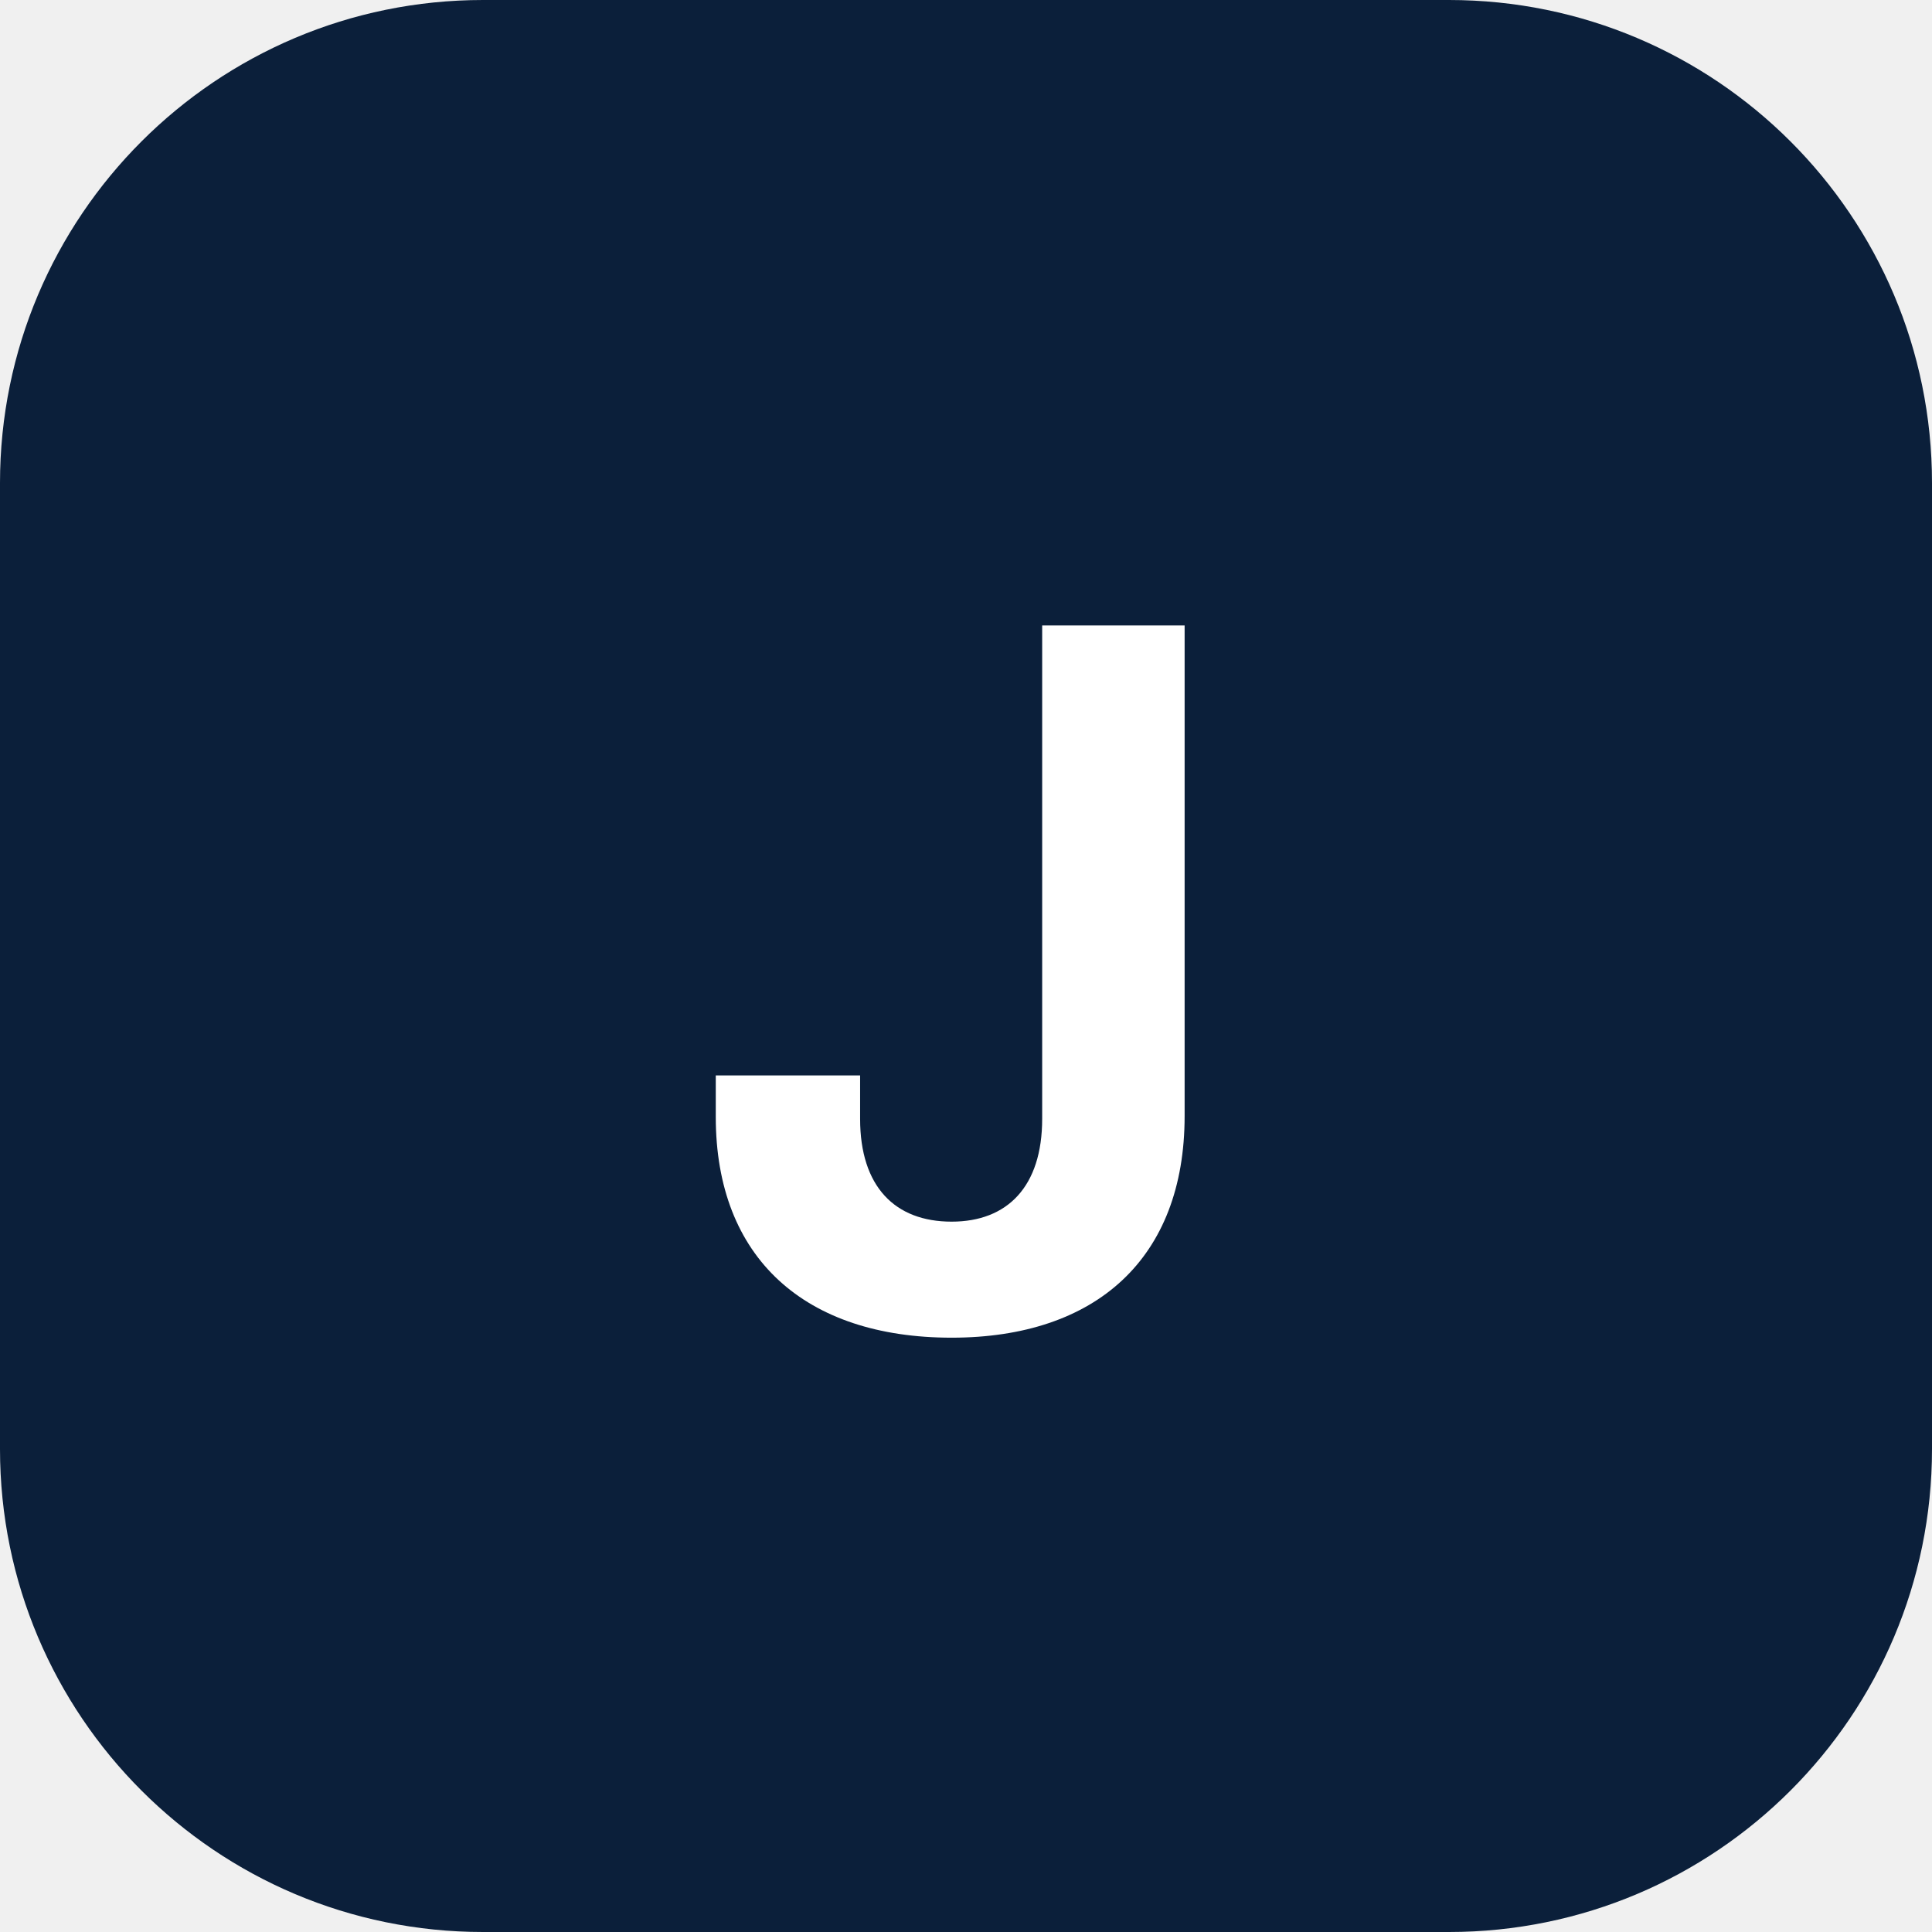
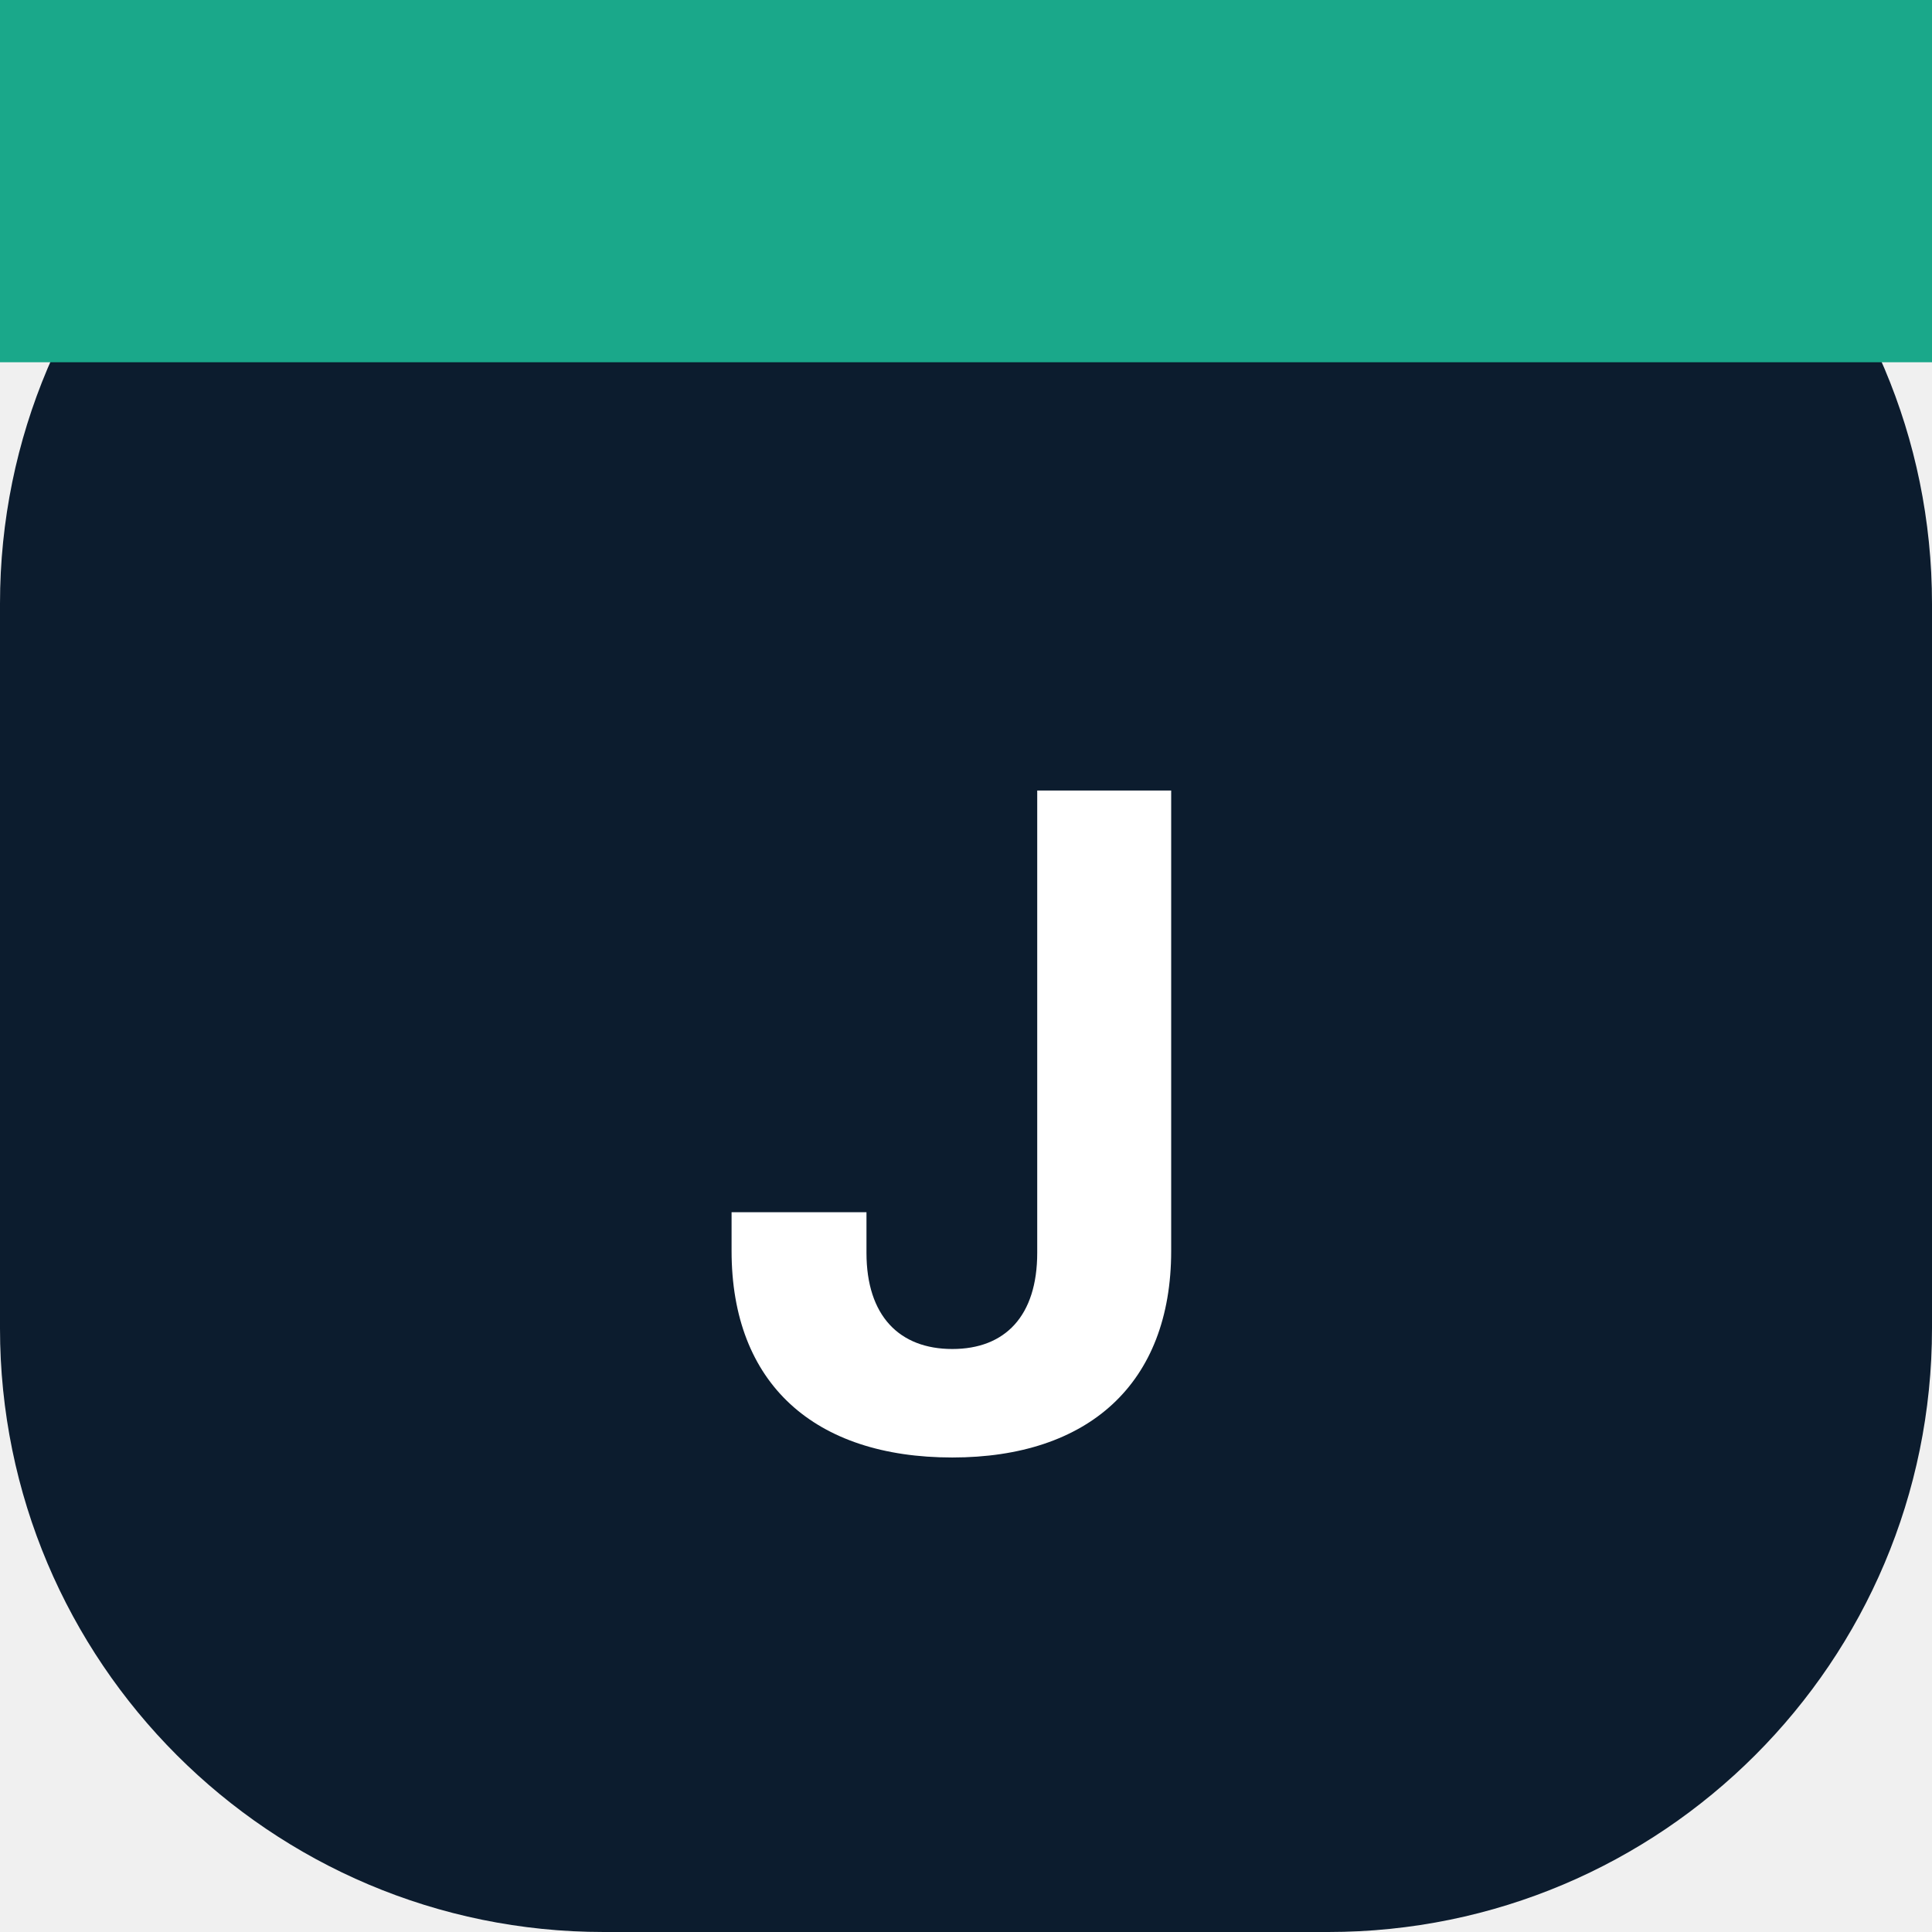
<svg xmlns="http://www.w3.org/2000/svg" viewBox="0 0 32 32" fill="none">
-   <rect width="32" height="32" rx="8" fill="#0B1F3A" />
-   <text x="16" y="22" text-anchor="middle" fill="#ffffff" font-family="Inter, Arial, sans-serif" font-size="16" font-weight="700">J</text>
+   <rect width="32" height="32" rx="10" fill="#0C1C2E" />
+   <rect width="32" height="6" rx="0" fill="#1AA88A" />
+   <text x="16" y="24" text-anchor="middle" fill="#ffffff" font-family="Inter, Arial, sans-serif" font-size="15" font-weight="700">J</text>
</svg>
